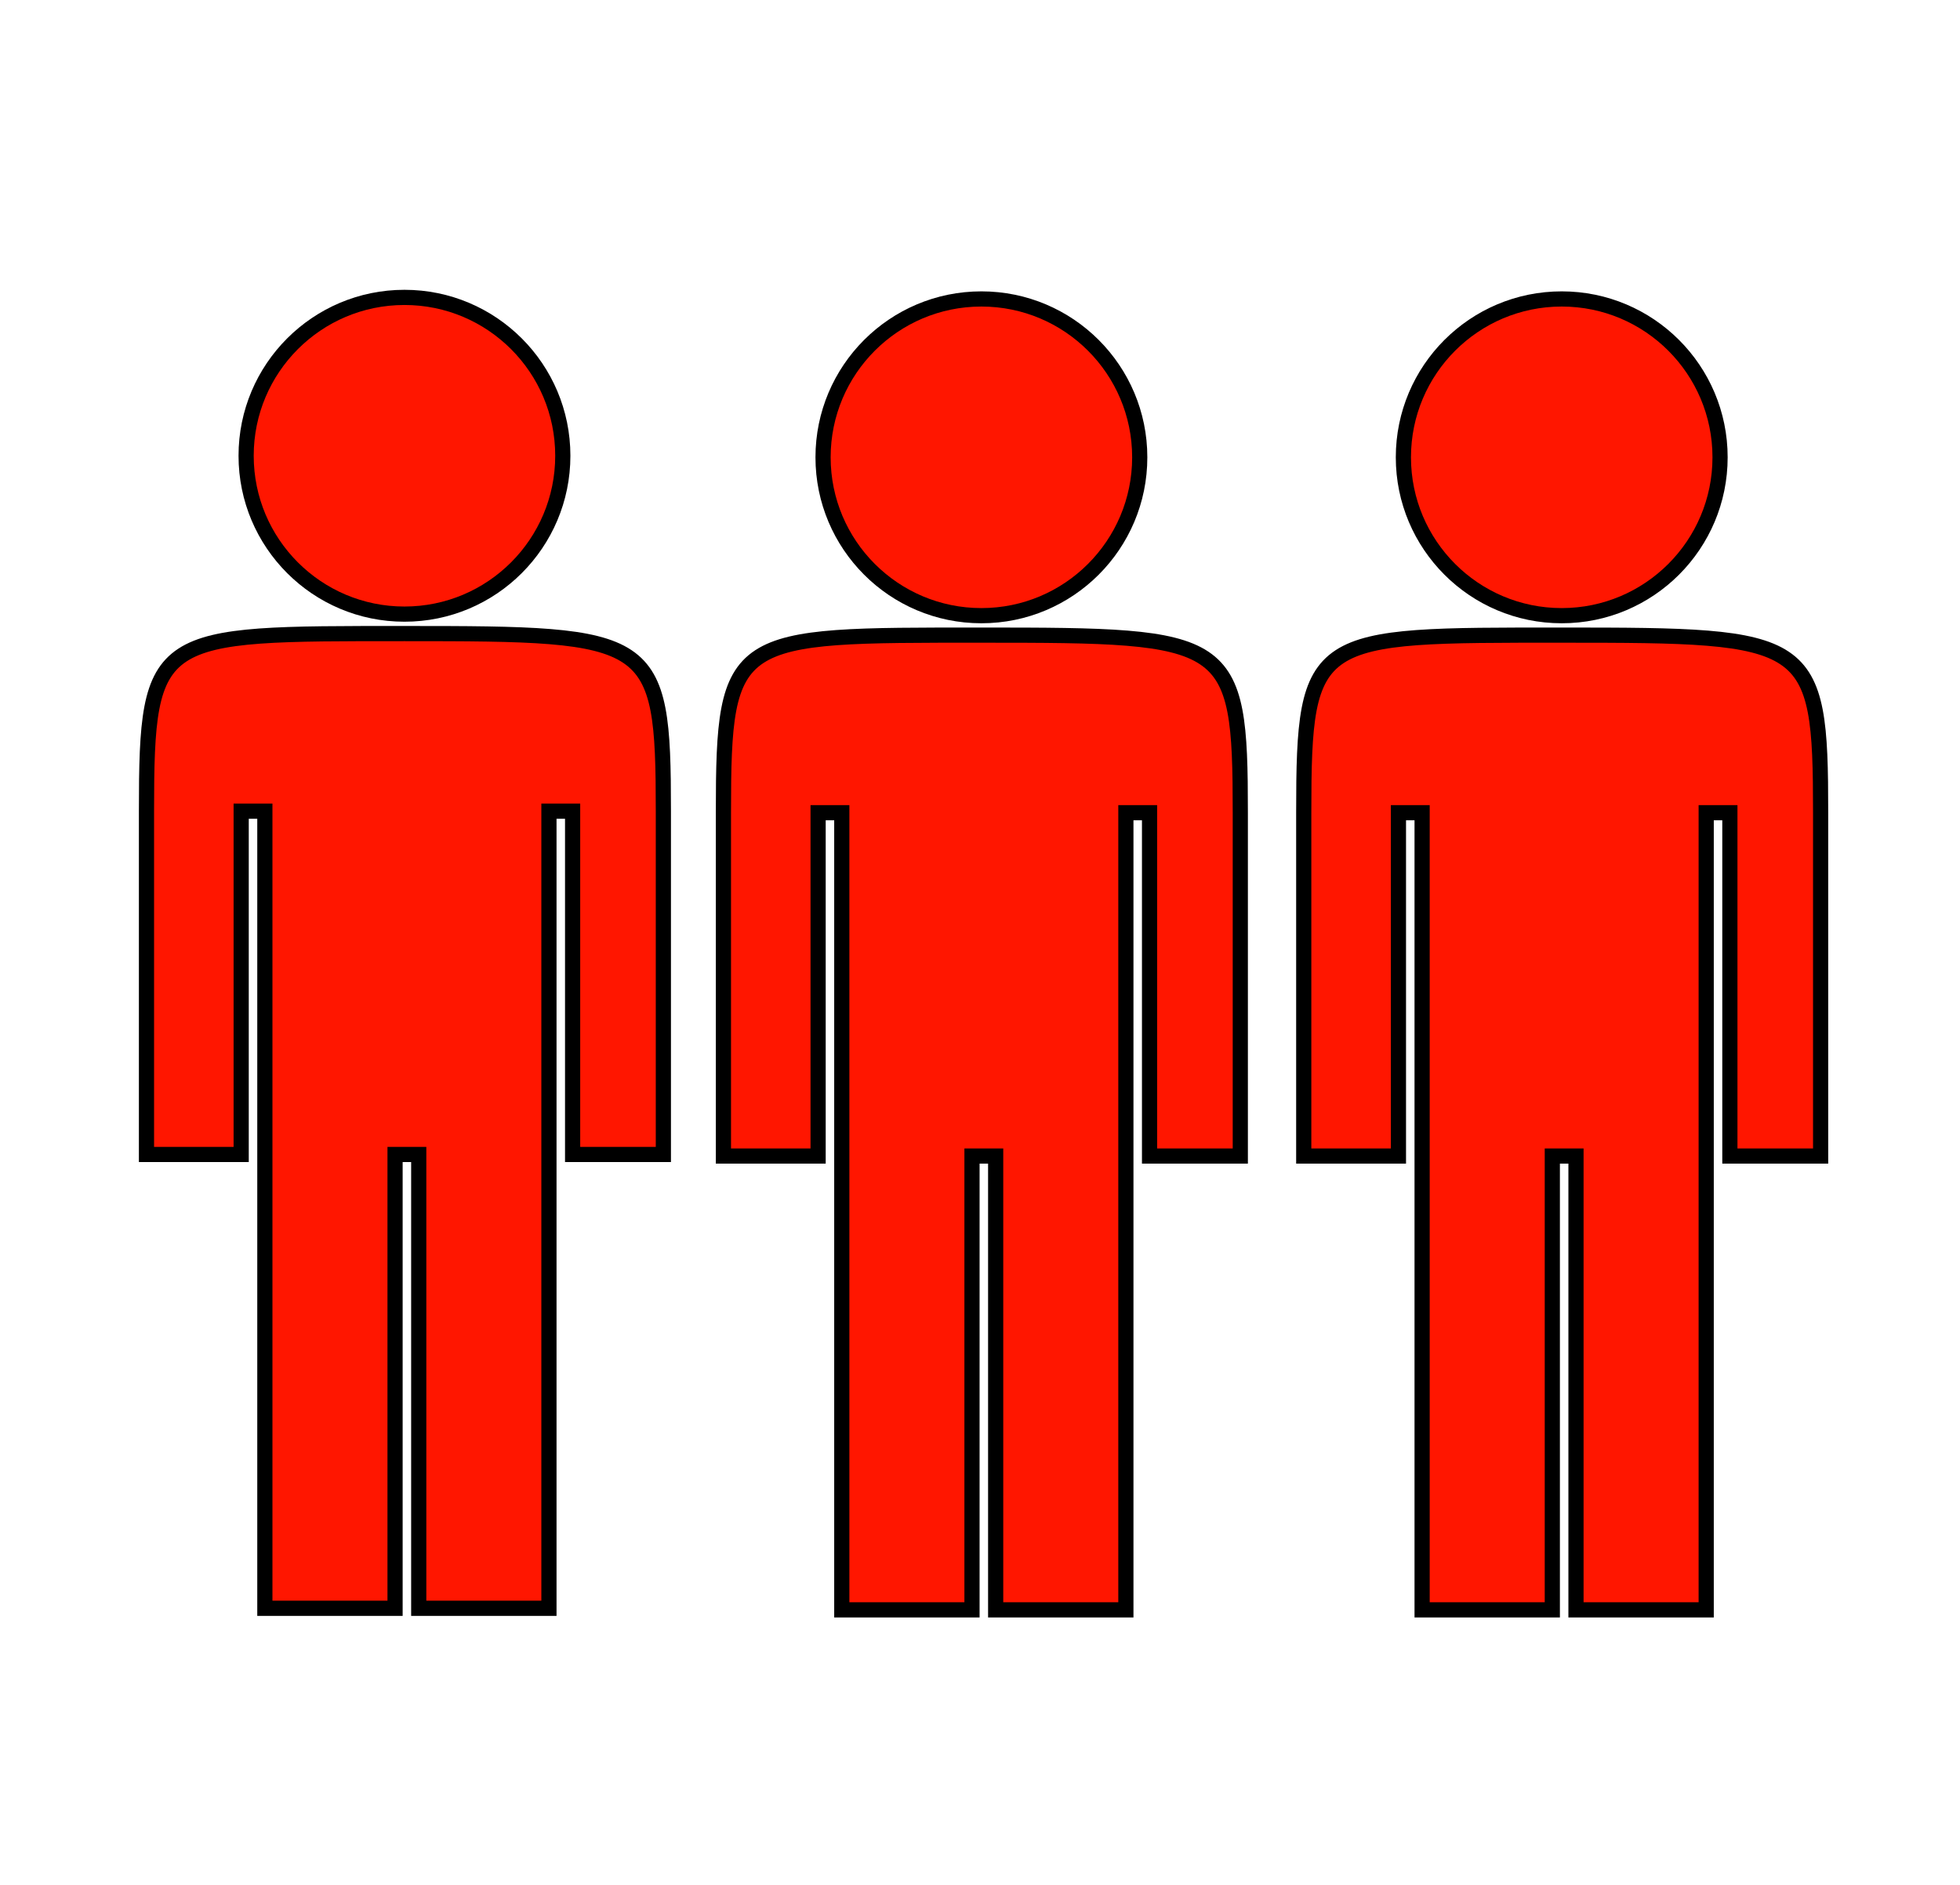
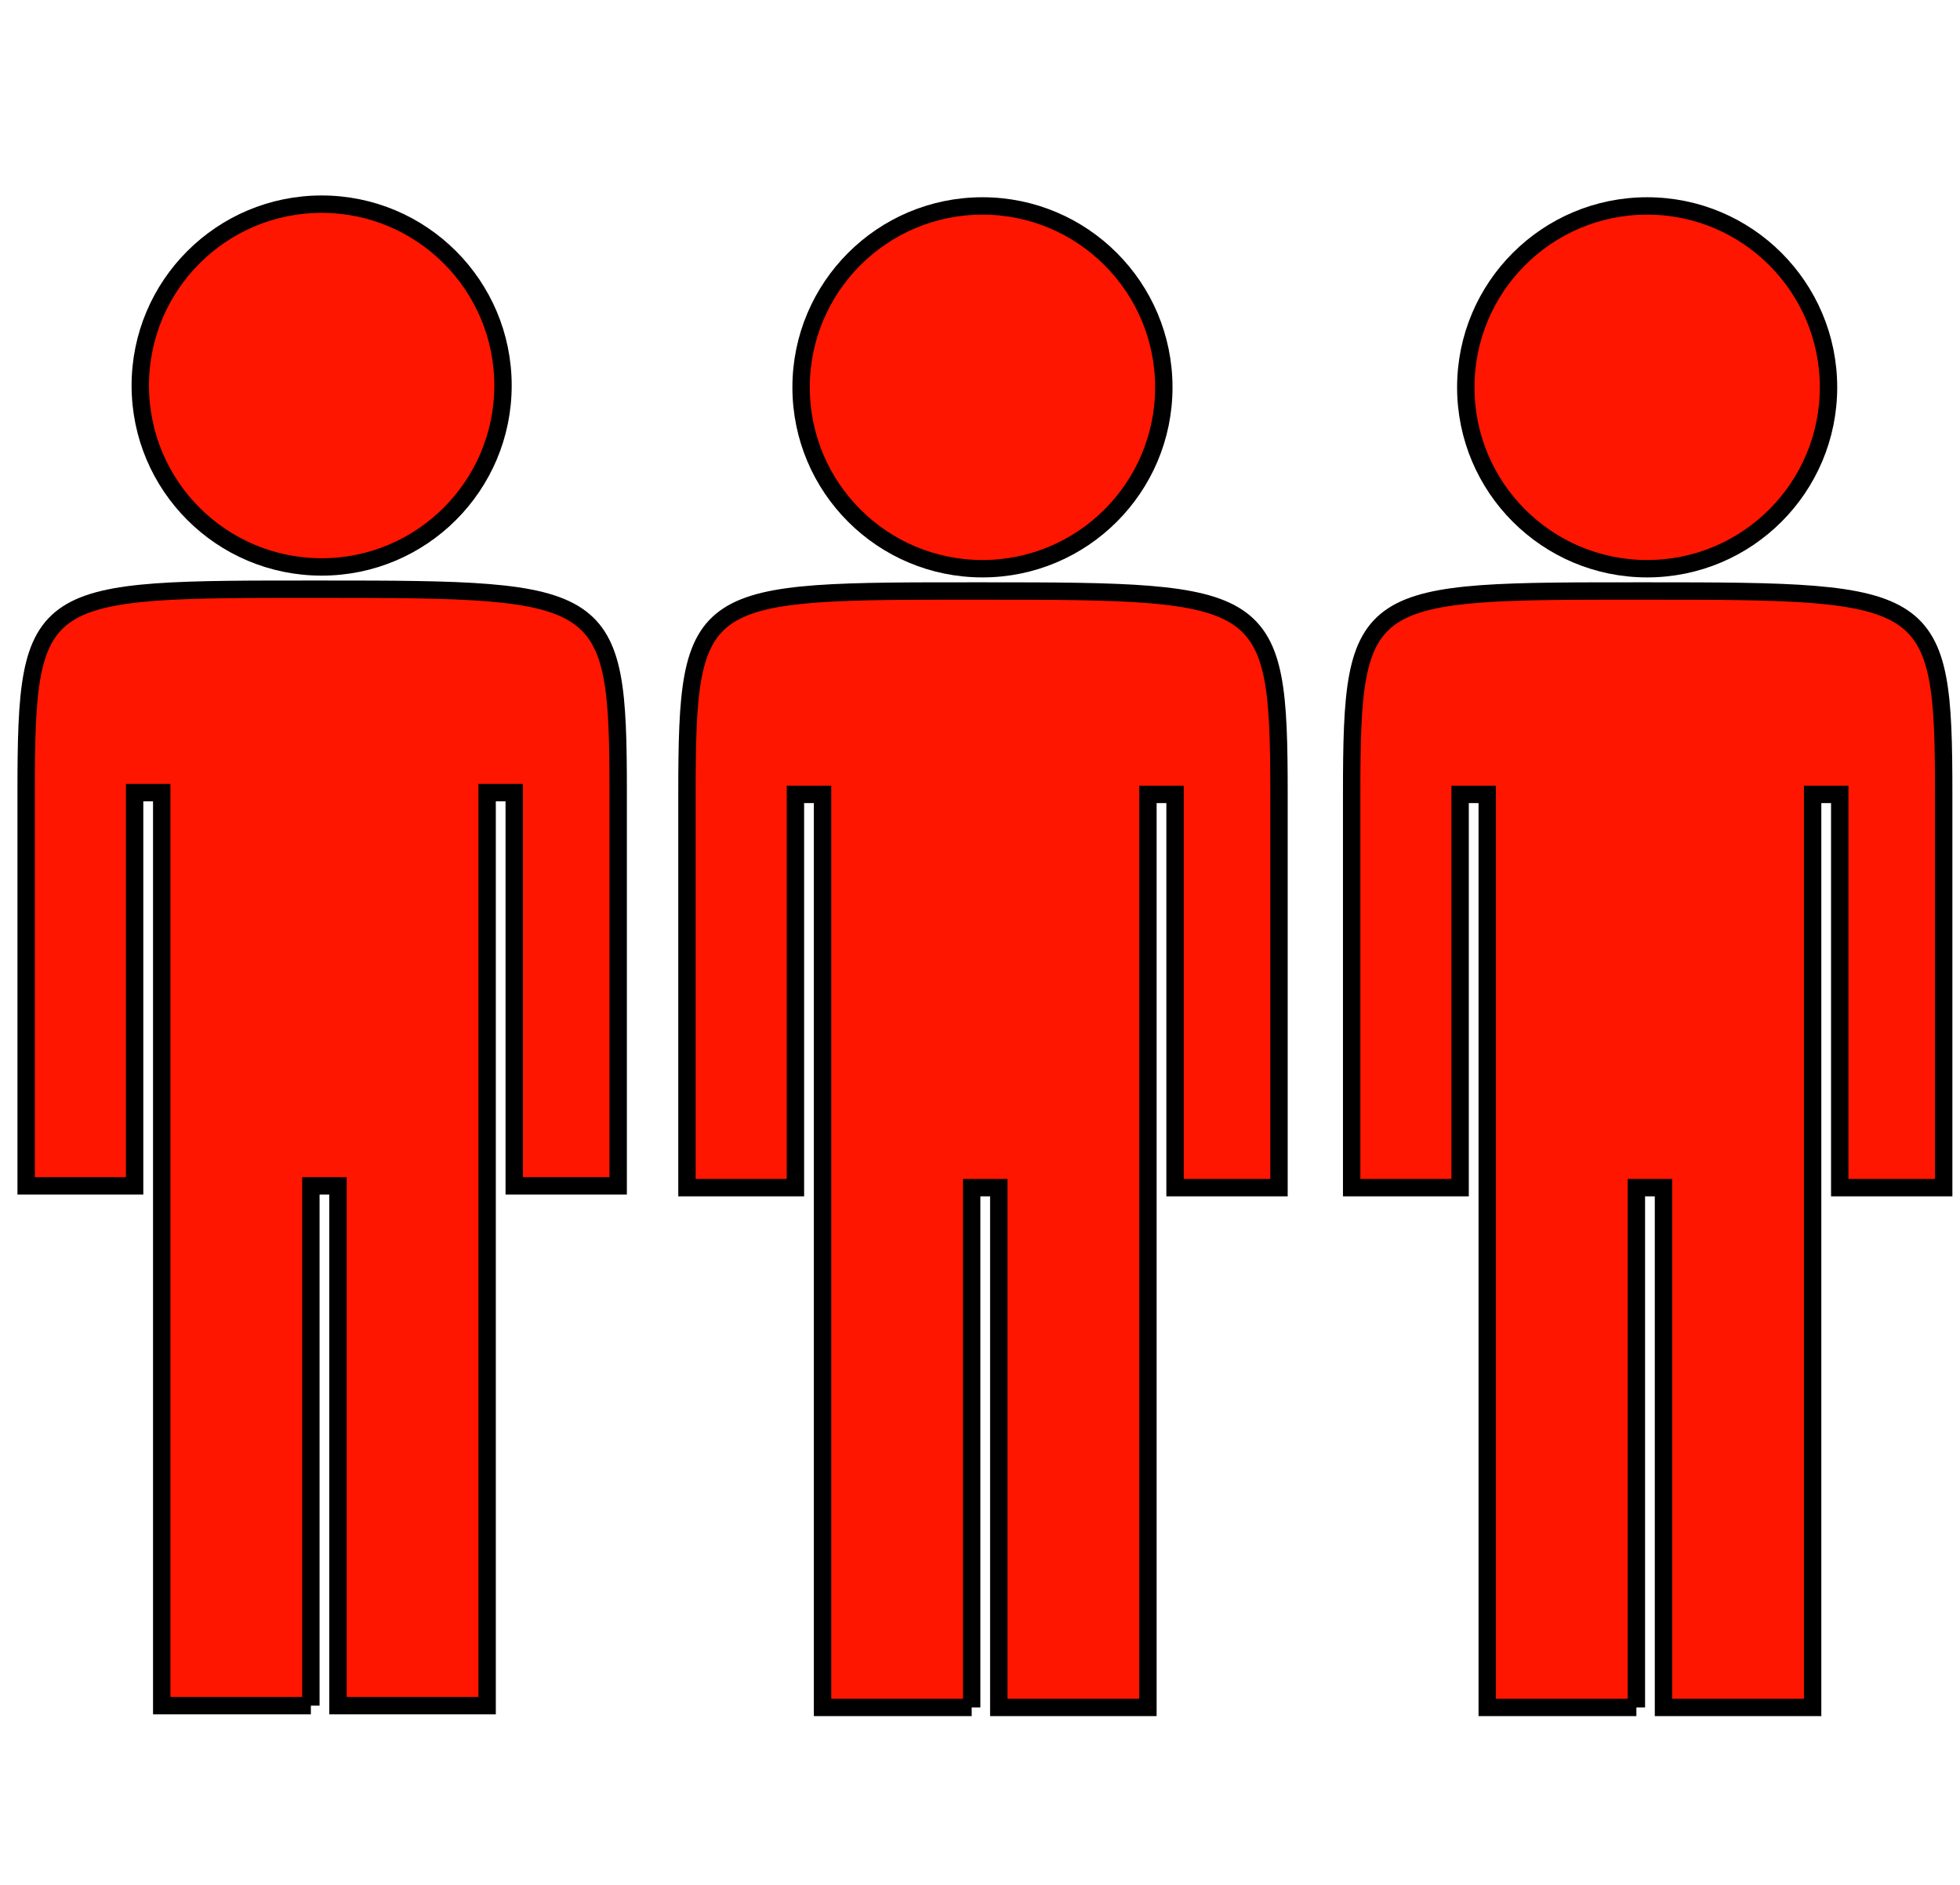
<svg xmlns="http://www.w3.org/2000/svg" width="516.5" height="496.5" id="svg7088" version="1.1">
  <defs id="defs7090">
    <linearGradient id="linearGradient3765">
      <stop style="stop-color:#3be11e;stop-opacity:1;" offset="0" id="stop3767" />
      <stop style="stop-color:#255d21;stop-opacity:1;" offset="1" id="stop3769" />
    </linearGradient>
    <linearGradient id="linearGradient3751">
      <stop id="stop3763" offset="0" style="stop-color:#0fb30f;stop-opacity:1;" />
      <stop id="stop3759" offset="1" style="stop-color:#0aa20a;stop-opacity:1;" />
    </linearGradient>
  </defs>
  <g id="layer1" transform="translate(-118.8929,-269.8265)">
-     <path style="fill:#ff1600;fill-opacity:1;stroke:#000000;stroke-width:8.199;stroke-linejoin:miter;stroke-miterlimit:4;stroke-opacity:1;stroke-dasharray:none" id="path3620" d="m 152.043,227.257 c 0,47.234 -38.29,85.524 -85.524,85.524 -47.234,0 -85.524,-38.29 -85.524,-85.524 0,-47.234 38.29,-85.524 85.524,-85.524 47.234,0 85.524,38.29 85.524,85.524 z" transform="matrix(0.4878847,0,0,0.4878847,193.0236,279.0365)" />
-     <path style="fill:#ff1600;fill-opacity:1;stroke:#000000;stroke-width:4;stroke-linecap:butt;stroke-linejoin:miter;stroke-opacity:1;stroke-miterlimit:4;stroke-dasharray:none" d="m 222.999,693.586 -34.312,0 0,-210.033 -6.239,0 0,90.46 -24.954,0 0,-90.46 c 0,-47.299 2.57,-46.79 68.105,-46.79 65.535,0 68.105,0.531 68.105,46.79 l 0,90.46 -23.915,0 0,-90.46 -6.239,0 0,210.033 -34.312,0 0,-119.573 -6.239,0 0,119.573 z" id="path3622" />
-     <path style="fill:#ff1600;fill-opacity:1;stroke:#000000;stroke-width:8.199;stroke-linejoin:miter;stroke-miterlimit:4;stroke-opacity:1;stroke-dasharray:none" id="path3620-1" d="m 152.043,227.257 c 0,47.234 -38.29,85.524 -85.524,85.524 -47.234,0 -85.524,-38.29 -85.524,-85.524 0,-47.234 38.29,-85.524 85.524,-85.524 47.234,0 85.524,38.29 85.524,85.524 z" transform="matrix(0.4878847,0,0,0.4878847,345.0584,279.446)" />
-     <path style="fill:#ff1600;fill-opacity:1;stroke:#000000;stroke-width:4;stroke-linecap:butt;stroke-linejoin:miter;stroke-opacity:1;stroke-miterlimit:4;stroke-dasharray:none" d="m 375.033,693.995 -34.312,0 0,-210.033 -6.239,0 0,90.46 -24.954,0 0,-90.46 c 0,-47.299 2.57,-46.79 68.105,-46.79 65.535,0 68.105,0.531 68.105,46.79 l 0,90.46 -23.915,0 0,-90.46 -6.239,0 0,210.033 -34.312,0 0,-119.573 -6.239,0 0,119.573 z" id="path3622-7" />
-     <path style="fill:#ff1600;fill-opacity:1;stroke:#000000;stroke-width:8.199;stroke-linejoin:miter;stroke-miterlimit:4;stroke-opacity:1;stroke-dasharray:none" id="path3620-1-4" d="m 152.043,227.257 c 0,47.234 -38.29,85.524 -85.524,85.524 -47.234,0 -85.524,-38.29 -85.524,-85.524 0,-47.234 38.29,-85.524 85.524,-85.524 47.234,0 85.524,38.29 85.524,85.524 z" transform="matrix(0.4878847,0,0,0.4878847,497.9856,279.4461)" />
-     <path style="fill:#ff1600;fill-opacity:1;stroke:#000000;stroke-width:4;stroke-linecap:butt;stroke-linejoin:miter;stroke-opacity:1;stroke-miterlimit:4;stroke-dasharray:none" d="m 527.96,693.995 -34.312,0 0,-210.033 -6.239,0 0,90.46 -24.954,0 0,-90.46 c 0,-47.299 2.57,-46.79 68.105,-46.79 65.535,0 68.105,0.531 68.105,46.79 l 0,90.46 -23.915,0 0,-90.46 -6.239,0 0,210.033 -34.312,0 0,-119.573 -6.239,0 0,119.573 z" id="path3622-7-0" />
+     <path style="fill:#ff1600;fill-opacity:1;stroke:#000000;stroke-width:8.199;stroke-linejoin:miter;stroke-miterlimit:4;stroke-opacity:1;stroke-dasharray:none" id="path3620" d="m 152.043,227.257 a 85.524,85.524 0 1 1 -171.048,0 85.524,85.524 0 1 1 171.048,0 z" transform="matrix(0.5588162,0,0,0.5588162,166.48,244.4166)" />
+     <path style="fill:#ff1600;fill-opacity:1;stroke:#000000;stroke-width:4.582;stroke-linecap:butt;stroke-linejoin:miter;stroke-miterlimit:4;stroke-opacity:1;stroke-dasharray:none" d="m 200.813,719.236 -39.301,0 0,-240.569 -7.146,0 0,103.611 -28.582,0 0,-103.611 c 0,-54.175 2.943,-53.592 78.006,-53.592 75.063,0 78.006,0.608 78.006,53.592 l 0,103.611 -27.391,0 0,-103.611 -7.146,0 0,240.569 -39.301,0 0,-136.958 -7.146,0 0,136.958 z" id="path3622" />
+     <path style="fill:#ff1600;fill-opacity:1;stroke:#000000;stroke-width:8.199;stroke-linejoin:miter;stroke-miterlimit:4;stroke-opacity:1;stroke-dasharray:none" id="path3620-1" d="m 152.043,227.257 a 85.524,85.524 0 1 1 -171.048,0 85.524,85.524 0 1 1 171.048,0 z" transform="matrix(0.5588162,0,0,0.5588162,340.6185,244.8857)" />
+     <path style="fill:#ff1600;fill-opacity:1;stroke:#000000;stroke-width:4.582;stroke-linecap:butt;stroke-linejoin:miter;stroke-miterlimit:4;stroke-opacity:1;stroke-dasharray:none" d="m 374.951,719.705 -39.301,0 0,-240.569 -7.146,0 0,103.611 -28.582,0 0,-103.611 c 0,-54.175 2.943,-53.592 78.006,-53.592 75.063,0 78.006,0.608 78.006,53.592 l 0,103.611 -27.392,0 0,-103.611 -7.146,0 0,240.569 -39.301,0 0,-136.958 -7.146,0 0,136.958 z" id="path3622-7" />
+     <path style="fill:#ff1600;fill-opacity:1;stroke:#000000;stroke-width:8.199;stroke-linejoin:miter;stroke-miterlimit:4;stroke-opacity:1;stroke-dasharray:none" id="path3620-1-4" d="m 152.043,227.257 a 85.524,85.524 0 1 1 -171.048,0 85.524,85.524 0 1 1 171.048,0 z" transform="matrix(0.5588162,0,0,0.5588162,515.7791,244.8857)" />
+     <path style="fill:#ff1600;fill-opacity:1;stroke:#000000;stroke-width:4.582;stroke-linecap:butt;stroke-linejoin:miter;stroke-miterlimit:4;stroke-opacity:1;stroke-dasharray:none" d="m 550.112,719.705 -39.301,0 0,-240.569 -7.146,0 0,103.611 -28.582,0 0,-103.611 c 0,-54.175 2.943,-53.592 78.006,-53.592 75.063,0 78.006,0.608 78.006,53.592 l 0,103.611 -27.392,0 0,-103.611 -7.146,0 0,240.569 -39.301,0 0,-136.958 -7.146,0 0,136.958 z" id="path3622-7-0" />
  </g>
</svg>
